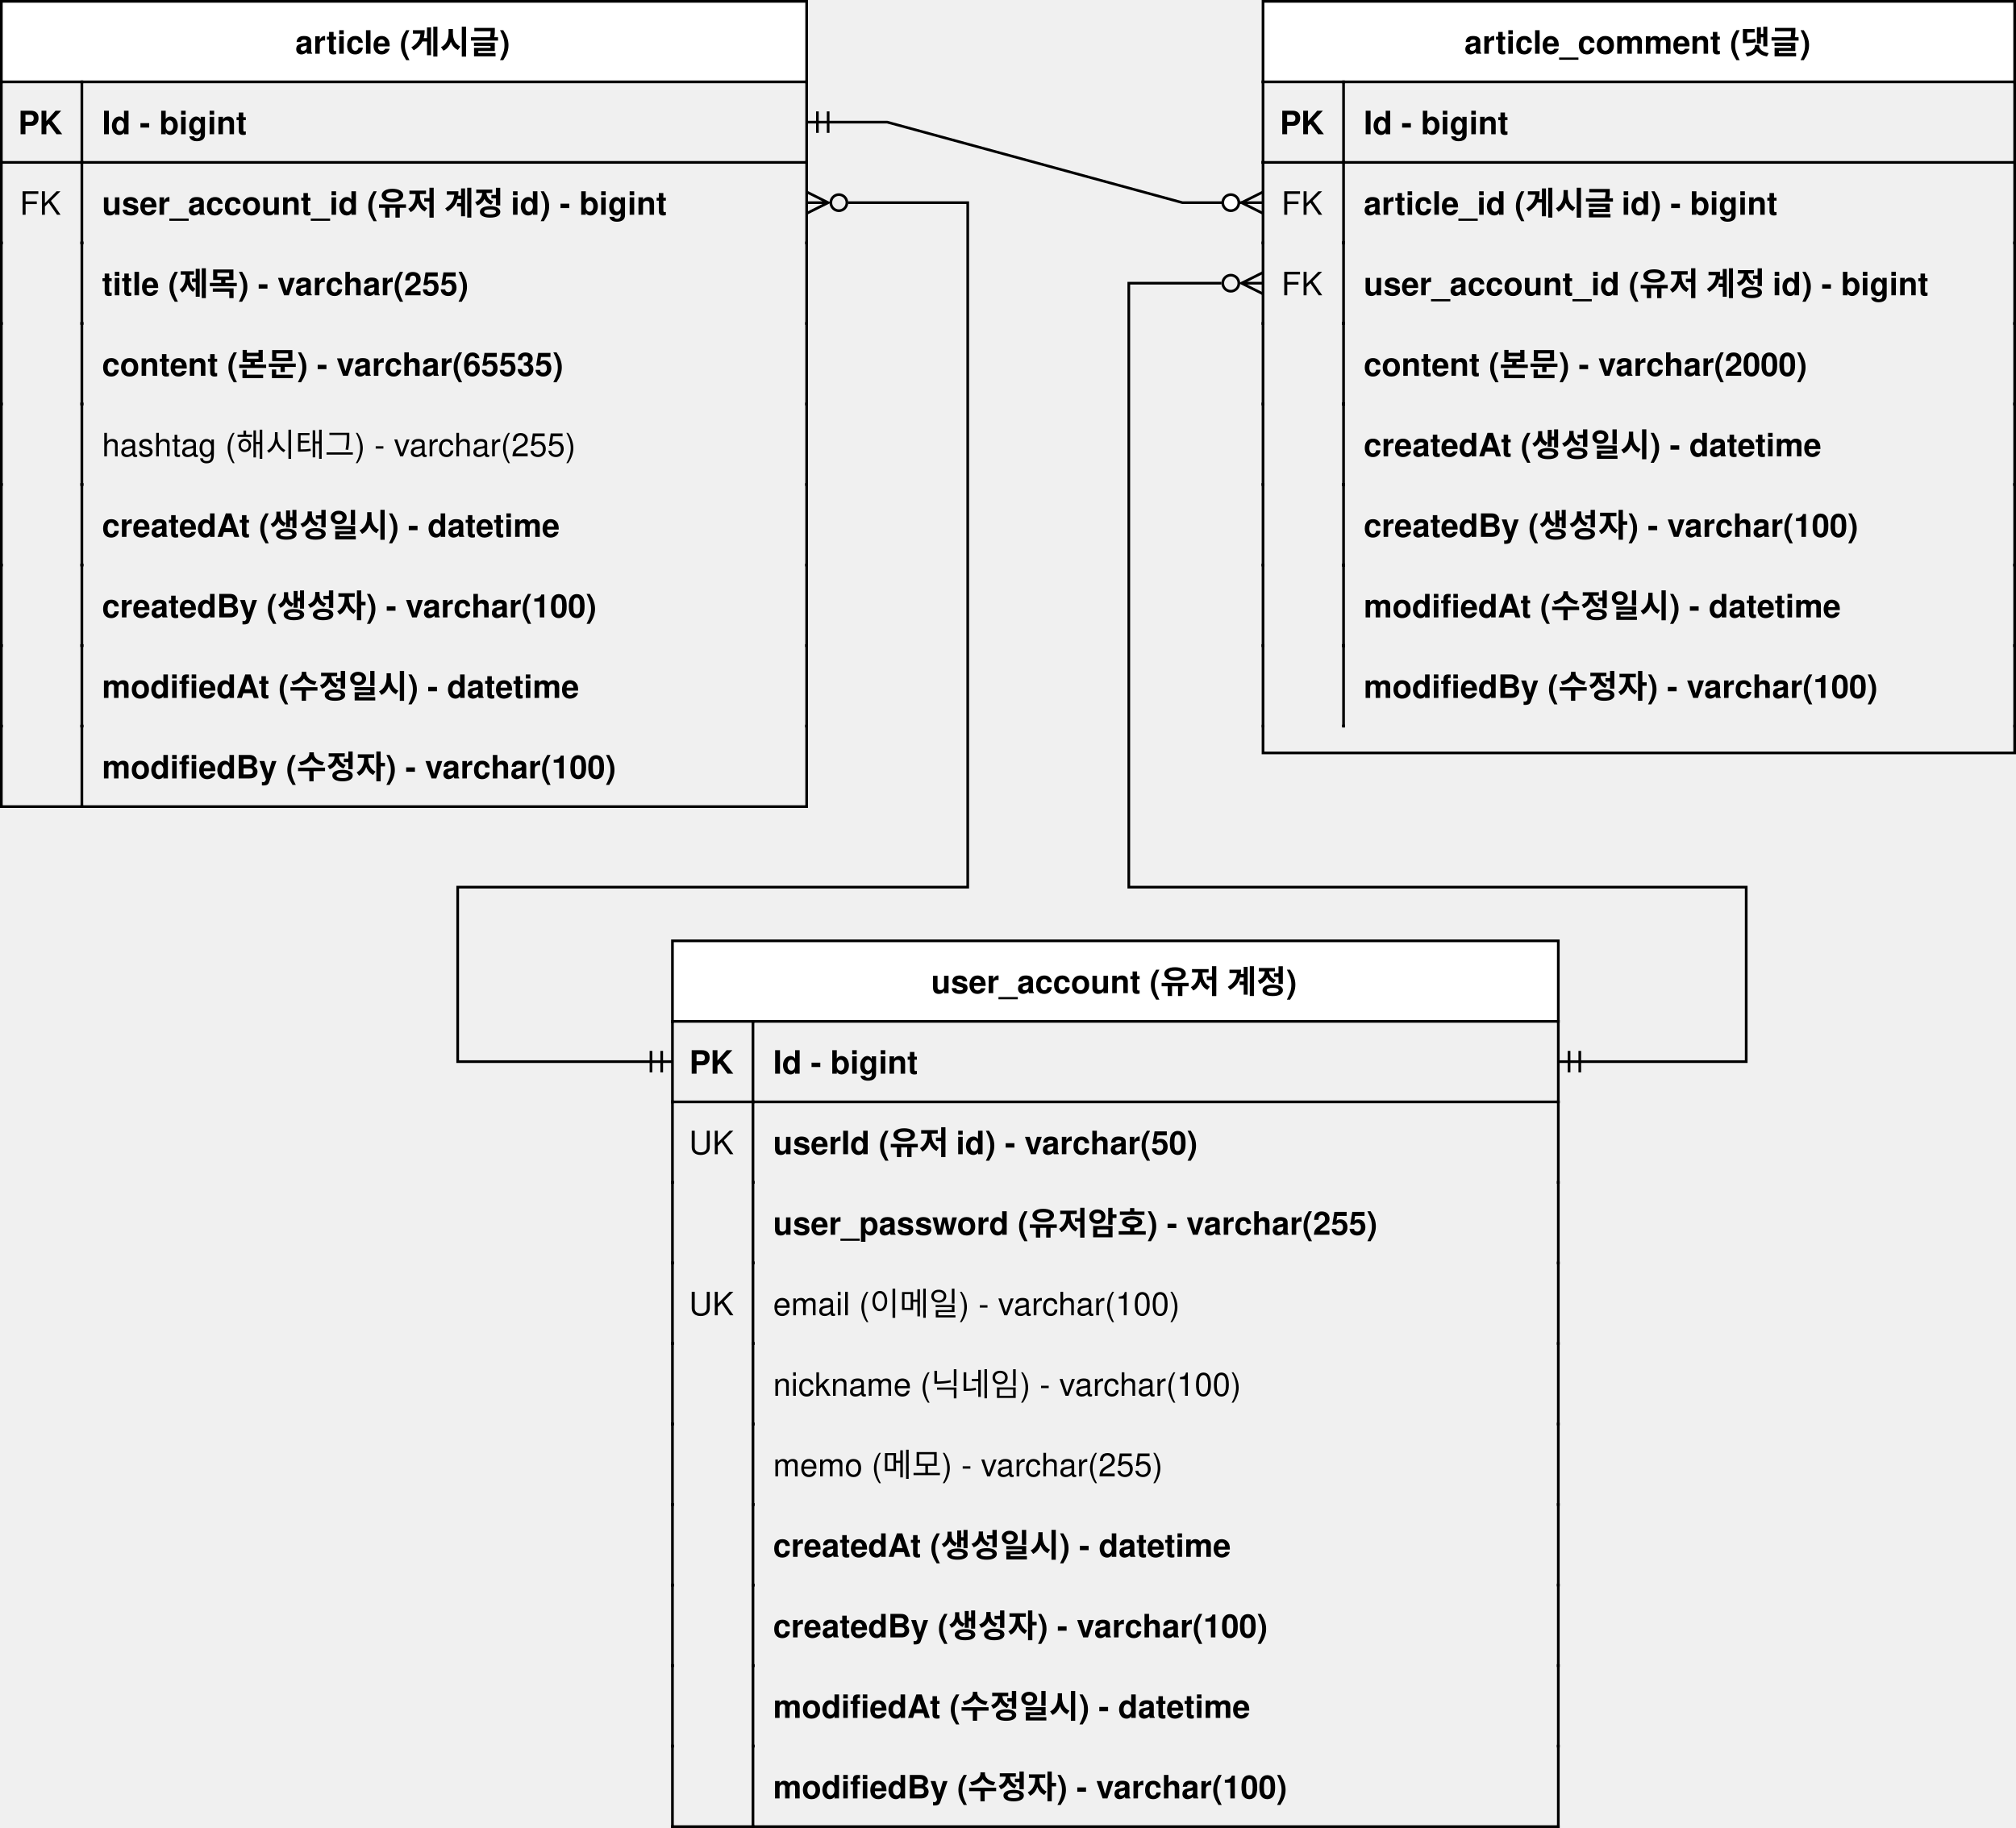
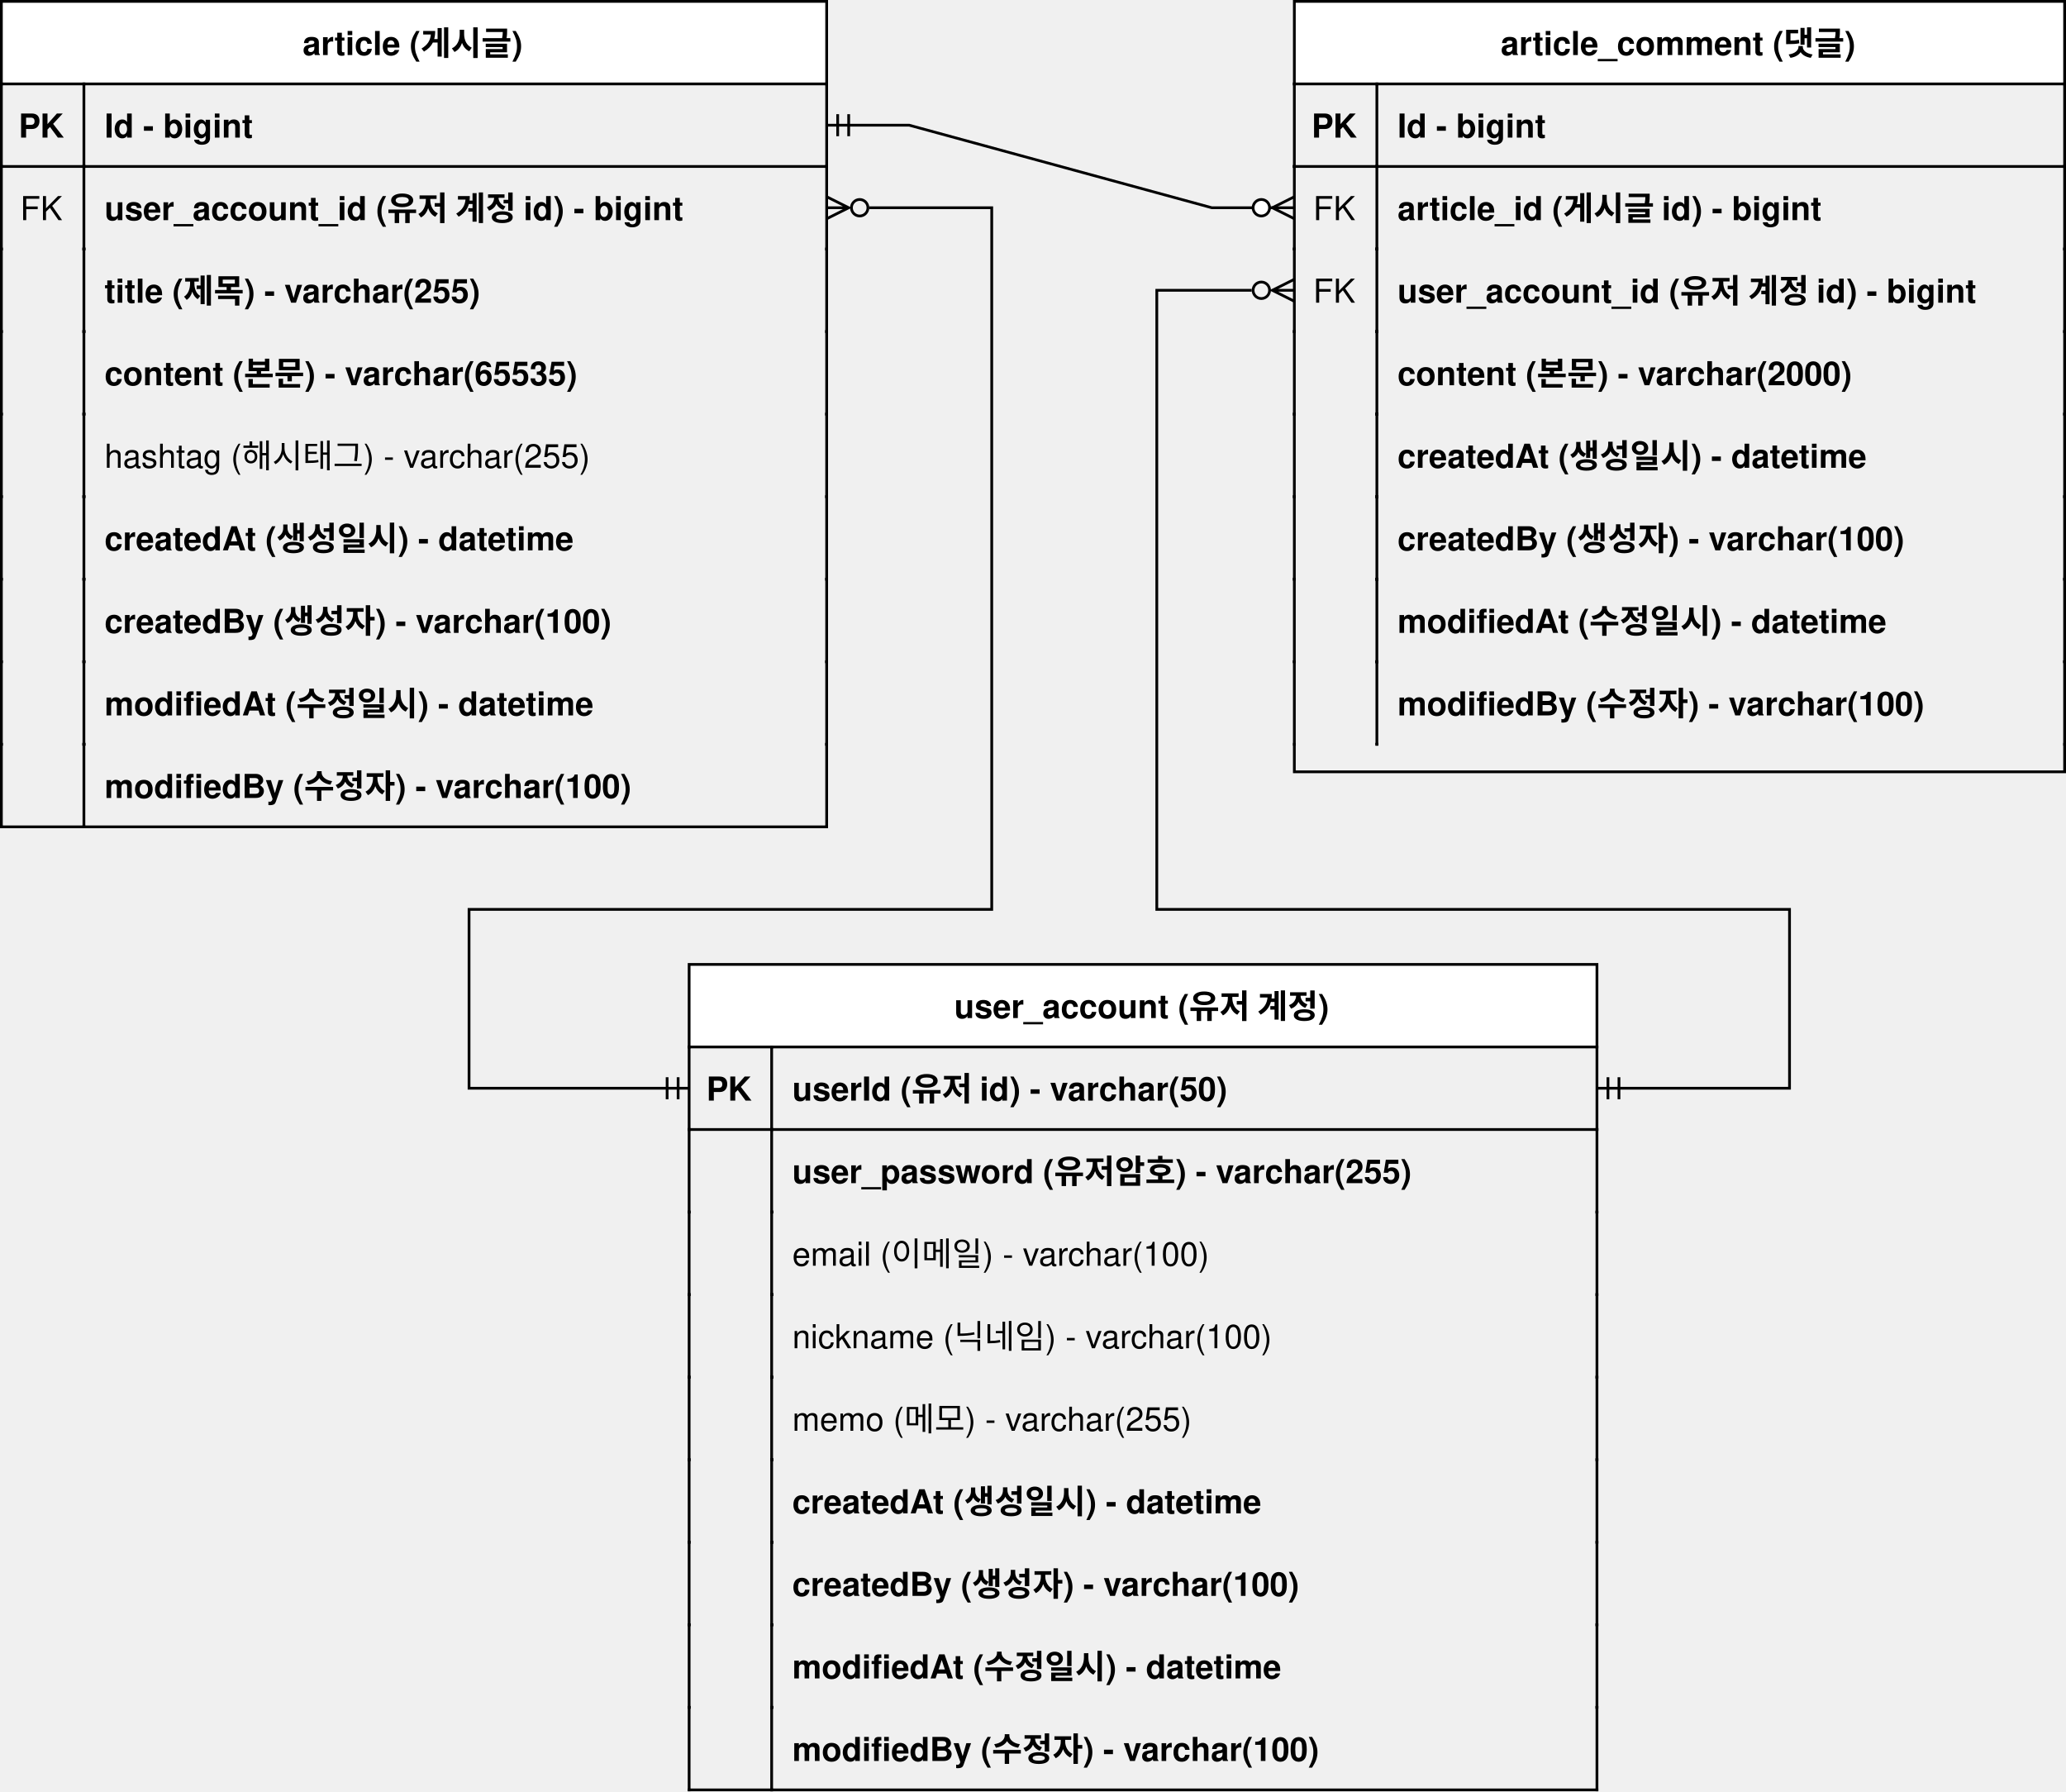
- <svg xmlns="http://www.w3.org/2000/svg" version="1.1" width="751px" height="681px" viewBox="-0.5 -0.5 751 681" content="&lt;mxfile host=&quot;app.diagrams.net&quot; modified=&quot;2022-09-15T05:56:55.752Z&quot; agent=&quot;5.0 (Windows NT 10.0; Win64; x64) AppleWebKit/537.36 (KHTML, like Gecko) Chrome/105.0.0.0 Safari/537.36&quot; etag=&quot;p_-Ltb9klMgSh9VEFR34&quot; version=&quot;20.3.0&quot; type=&quot;github&quot;&gt;&lt;diagram id=&quot;R2lEEEUBdFMjLlhIrx00&quot; name=&quot;Page-1&quot;&gt;7Z3vk5o4GMf/GmZ6L9qRXy6+FHXbu2vvOtveXO/VTipZpQXiQOxq//pLICCaSGFF1JCZbQdiCJDnGz759SSaOQk3b2OwWn5AHgw0Y+BtNHOqGYYzGpD/acA2C7hznCxgEfteFqTvAj75PyELZNct1r4Hk72IGKEA+6v9wDmKIjjHe2EgjtHzfrQnFOzfdQUWkAv4NAcBH/qv7+Eley17sAt/B/3FMr+zPmC/hCCPzAKSJfDQ814Q3OB7FGH2iB9hHIIIRpj88gHE32Gs2bMlxvRNx5pxT/6eaOw3C4QWAQQrP3kzRyEJnickyv0TCP2AZnMpIZclRG5nzjRzEiOEs6NwM4EBNVVuhuyZ7o/8WuRDTNOtcYHrjuzXyffH9X9J/Ncfs8n9aGi8NrJUfoBgzfIXxNifk8w2Bq+02VhzDc2ZaLOJ5rjaaJKGOJoz+I1lId7mdiG5uaKHGHylQW6CSUpMPuaABBBBYOBH5N3NqZ6eBwFYJX4aPQtZ+oH3HmzRGucJ5Wfuk7+B3kOmHhqXCOk9SYye0sSpHT6xh6E/g8BfROR4TjKH3tGNYUKe5T1IMIvBZx/L0R8wxnBTCmLZ+RaiEOJ4S6KwXy2mGlaS9CE7f97p0szVtyxpsggETGiLIumd/cgBM2EDc5qcOavt9ED17y5R7P+k1glYbpZtl54/+2FABPwOAu8gyEXphyS1gR8EExQgauAIRZCzMY3kxWj1GcQLiFnACvmswNku+SM5Mxm8sTWbPOuEnOu7c/JHo8d4gqIEx0RLNA1ITPoMqVldjFYs0QA+5enHLN/p8VeEMSmfxwRQWUJ+rYptbt26KjiTCCxOBB//PCqDFS3vIHggn2oQLYLMaOmXG+yMJrCsMK+L/D3M+MPiiUh2PgXpx3fpex6M6tvDrG2PPQM0y3+W2C5XGqcGAvLdiQAmBWQdeQln1OI5X25nm7Pz7x45f03+ffUXtHRc1uj5NziL6yYrMPejxfvsyuGBKuyuVLE5WkqNu1ZVUiu5DmQyVEyoxYTBGZlQv2ZwJibccSK4vzQToOfn6Z2IhGFtc8iOBIcz8zqB8SOYz8kt8aPvZdX6Ca3Kjwf0gPzvkOccpDV7U3MsFjiy03v9dlNAEWlov+rRtqBkpsl6+W2t//Nt+bcz/fbz+SFYf3ncvLb4L4nCSdc4GXWIE7EK+A/NLdKkWuG9wok4K0acmbGP886hjBMTbeZq47E2HuWs+AHi+RLErwzbPt5NdLvEOFU0MiND+HnjRaSI0TUxdOPSLZB8/ODGkVGp8F4RQ2xlnbMy7ffPxlBeUVSQRobrpMyYkINDZgxt25SSGifqpnfQ0PmRKUWNzqlhX5waDUa0bo0aen17SI8NfsxqCZIlBosMG1PaH+VapXHoqeaY+YD0nQAkt9r4aF87/UOHGvG4AnQ4F0dHg57Km0OHGvIosoLvipzHkNzSG+O8n4qiYpoeWBopS3T8Y6q5u2lNOTw8chn2Q3iL4HhJ+6OBjHpHkfxroShyQYoUs04vRhFD4gaIUd8eslPE4BsgjCLutoIiM200OGx56IOK2bGSAaSBgvoHEH5+ngJI5wCxLg6QBq3RmwOIXdse0gOEb22GyPOf/L12iKONnN0EK9UOaa6j3mFEV8PnV4CRu4tjROLhc73+OKj0GOHHz3OMlBoiPEb63hBpIKHeEcTge0iZk+fjHIVhaW6GQ5RkKh/PskzsvAeqwsnTcASGLgLbR4GqEdSrETTx8nRqC+O4m6dQB2erEZh8jUAmP09DVQoKS/OVgv56ejbQRQXp7XZJXye5LoRicEJRZDi1rdiYDHVrCOcjAz9mJZG3ZyFyBQaTH7XKa/a5q+fRFVy0/rp3NlCQzAgROjLZfK1SIaRzhAgcPM+GELEM+CrnbSKkWuS9Qog4K/gqo1oy4AUOoA0kJTNTxLxVMyGugCkiF9CO2yUST4Uw1VSIIiv4qRCNfECNQY8GrhropnfcsPhKqOJG99wQOIF2yw2rQbfmrXHDqj8iKTs3LL7bUnnytC+j/mGE7yVVGOkeIwKH0I4x0qAZenMYsWrbQ3qM8K1M5crTqoL6RxC16OUVEETkDNoxQeRY9rJa44oggmUvlS9PbY60shKmnBxRg+tXwRGBT2i3HBGMrkvDkX6OrYuzgu+3VM487UqofwipsR4J9BYwz3OS0z7ePsAAYB9Fs90vmWUyhugGpQwOA1b8YeSN6VZ95HT28BPG6DP6AKJtTp7dbyGIvL9TKcX0jWFOH7jx8Zc8MXL8Hw1/Y7Oz6aYUbZrjiTxpvP1SPildRU93l6Vn+XW8qJjOErSO57AiL1lW4hx3R+OxLKb5WveDpou8Q4vAOLXHD7j3vBWi/IjSqTTFxnM5rRjRLPtAiNmrs6t2IuQSsg8SMg8TyvKGS6it2Uc8B8uTj7T6M4+Urxr9Ro32rWmLVk8SsvFs8wh5AqoKb31Xtcoyc9KGhE3rWyeJgEfWjTqqVUq8V/Vd8SYYnJ174aZ2oiqOV2EbrzDxK5Vch0zUbNBTOkHaYYJoQ8JOmcAP0v1zaSa06F+gkMBygh84oxX8FAviqv3OfyDv+bCl7Pg4UTe9g0aDkTcFjTNBQ7TtYKfQaLDwya0ho/4ohuzIEGwUlnYKrUCSPKP4GDpoiK2NrHSzEEeiHUFeApL6auodSAQ7lCmSdE0S4XaEnaJEsL+YRA0Qvb5FpMcJ3/sIQ+AHBUam6cZSrjYepfRg83hkGX9tXzD9I4byH7gCYoi2IuyWGHK4D1RLXPFCsHtc5M+/RyBk2567dH6nM0oPLG1ssSk7jiULMsoNjkH7AuofP5T3wBXwQ7QfYbf8kMN5oFriih+C/RpCGKKcHayVQQ7G2ljKPqrayGjDUUBSZDTZ7UEh40zIEG4+2CkyBLtBSIOMQuIKGblV1cIXzUc6GsiodxRR6+5dA0VEOxB2O/1WjmX3qiWuKCJadk+te9GmgvoHEDXr6goAItp7sFuASDzvylQTrwr3Db7TQS17URsjasrVcWGpKVeXx0ghhothRJJlXKslrjAiWMZVrXrRroR6RxCjxhB6edUL8jVeogWKQPCSFS92q1ocLHextxRGl2tc7K+u8W0drvI3ZZomz3/vB3ugLJ3zCqy7RAbrOiovkVHl7no1K2SYhytk6Aeirb1ChnWQkHWQ0JEVMohowLYUjdUnjj6wNdi/j8H6JY4912F8iznnHItv6KfFt+295yEH2Ru2WsybLm7TZTEfvKSY69dXzCt3L7q5cs4Vm9ELy3mx8k3uIH34wWirnA8PHnj4i3I+bFZuh6PT4p9YzslpjBAuR4/BavkBeZDG+B8=&lt;/diagram&gt;&lt;/mxfile&gt;" resource="https://app.diagrams.net/#HHyeon-moGu%2Fboard%2Fmain%2Fdocument%2Fproject-board-erd.svg">
+ <svg xmlns="http://www.w3.org/2000/svg" version="1.1" width="751px" height="651px" viewBox="-0.5 -0.5 751 651" content="&lt;mxfile host=&quot;app.diagrams.net&quot; modified=&quot;2022-09-16T01:53:03.678Z&quot; agent=&quot;5.0 (Windows NT 10.0; Win64; x64) AppleWebKit/537.36 (KHTML, like Gecko) Chrome/105.0.0.0 Safari/537.36&quot; etag=&quot;z1q5KAYx45Gw7lOuB1HN&quot; version=&quot;20.3.0&quot; type=&quot;device&quot;&gt;&lt;diagram id=&quot;R2lEEEUBdFMjLlhIrx00&quot; name=&quot;Page-1&quot;&gt;7Z1dj5u4Gsc/DVL3olV4y5DLkGR2z9l2t5r26HSvRm7wJLSAI3A6ST/92mATgh0KE4YkYGlageMY4udv//z22Jo5C3e/x2Cz/oA8GGjGyNtp5lwzjLvJHfmfBuxZgONkAavY97Ig/RDwyf8JWeCIhW59DyZHETFCAfY3x4FLFEVwiY/CQByj5+NoTyg4fuoGrKAQ8GkJAjH0/76H11moY48O4X9Af7XmT9ZH7JMQ8MgsIFkDDz0fBcEdvkcRZq/4EcYhiGCEyScfQPwdxpq9WGNMf+lUM+7J3xON/W6F0CqAYOMn75YoJMHLhES5fwKhH9BsLiTksoTI48yFZs5ihHB2Fe5mMKCm4mbI3un+xKd5PsQ03RpfcN2J/Tb5/rj9J4n/+u9idj8ZG2+NLJUfINiy/AUx9pcks43RG20x1VxDc2baYqY5rjaZpSGO5ox+Y1mI99wuJDc39BKDrzTITTBJicnHHJEAIggM/Ij8dnOup/dBADaJn0bPQtZ+4L0He7TFPCF+5z75O+g9ZOqhcYmQ3pPE6C1NnNrhE3sZ+jEI/FVErpckc+gT3Rgm5F3egwSzGGL2sRz9AWMMd4Uglp2/QxRCHO9JFPapxVTDSpI+ZvfPB12aXH3rgibzQMCEtsqTPtiPXDATNjCnKZiz2k4PVP/uGsX+T2qdgOVm0Xbp/bMfBkTAf0DglYJclFYkqQ38IJihAFEDRyiCgo1pJC9Gm88gXkHMAjbIZwXOdskfyZnZ6J2t2eRdZ+ReP9yTPxo9xjMUJTgmWqJpQGLSZ0jN6mK0YYkG8ImnH7N8p9dfEcakfJ4SQGUJ+bUq9ty6dVXwSiKwBBF8/POkDDa0vIPggVTVIFoFmdHSmhscjCaxrDSv8/wtZ3y5eCKSnU9BWvmufc+DUX17mLXtcWSAZvnPEjvkSuPUQEDqnQhgUkC2kZcIRs3f8+V2tgU7/8cj92/Jv6/+ipaOyxqd18FZXDfZgKUfrd5n3xyXVGF3pYrdyVJq3LWqklrJdSCTsWJCLSaMXpEJ9VsGr8SEO0EE95dmAvR8nt6ZSBjXNkffkeAIZt4mMH4EyyV5JH70vaxZP6NN+emIXpD/HfKeo7Rlb2qOxQIndvqs324KKDINHTc92hZUn2myXX/b6v/7tv7bmX/7+fwQbL887t5aYk2icNI1TiYd4kSuArGiuUWaVCt8UDiRZ8VEMDP2MR8cyjgx0xauNp1q0wlnxQ8QL9cgfmPY9ulhotslxrmi6TMypNWbKCJFjK6JoRuX7oHw+YMbR0alwgdFDLmVdcHKdNw/m0N5Q1FBOhmukzJjRi7KzBjbttlLapypm8FBQxdnphQ1OqeGfXFqNJjRujVq6PXt0XtsiHNWa5CsMVhl2JjT8SjXKsxDzzXH5BPSdxKQ3Grno33tDA8dasbjCtDhXBwdDUYqbw4dasojzwpxKHIZQ/JIb4r5OBVFxTy9sDRSluj8x1xzD8uaODw88jXsh/AWwfGS/kcDGQ2OIry2UBS5IEXyVacXo4jR4w6IUd8efaeIIXZAGEXcfQVFFtpkVO556KOK1bE9A0gDBQ0PIOL6PAWQzgFiXRwgDXqjNwcQu7Y9eg8QsbcZIs9/8o/6IY42cQ4LrFQ/pLmOBocRXU2fXwFG7i6OkR5Pn+v150F7jxFx/pxjpNARETEy9I5IAwkNjiCGOELKnDwflygMC2szHKIkU/l4FmVi8xGoCidPw5EYOg9sHwWqRVCvRdDEy9OpLYzTbp5SHbxai8AUWwR98vM0VKMgt7TYKBiup2cDXVSQ3m6X9HWS60IohiAURYZz+4qNyVC3hfB6ZBDnrHrk7ZmLXIHBFGeteMueu3qe3MFFG657ZwMF9RkhUkcmW2xVKoR0jhCJg+erIUQuA7HJeZsIqRb5oBAizwqxyai2DHiBA2gDSfWZKXLeqpUQV8AUmQtox/2SHi+FMNVSiDwrxKUQjXxAjdGAJq4a6GZw3LDERqjiRvfckDiBdssNq8Gw5q1xw6o/I9l3bljisKXy5GlfRsPDiDhKqjDSPUYkDqEdY6RBN/TmMGLVtkfvMSL2MpUrT6sKGh5B1KaXV0AQmTNoxwTpx7aX1RpXBJFse6l8eWpzpJWdMPvJETW5fhUckfiEdssRyex6bzgyzLl1eVaI45bKmaddCQ0PITX2I4HeCvI8Jznt4/0DDAD2UbQ4fJJZJmOIblDK4DBgxR9G3pQe1UduFw8/YYw+ow8g2nPyHD4LQeT9nUoppr8YcvrAnY+/8MTI9T80/J3N7ua7QrQ5xxN503j/pXhT+Ba9PXwtvePfE0XFdJagbbyEFXnJshJz3J2Mx7KY5mvdCk2XeYfmgXFqjx/w6H0rRPkRpUtp8oPnOK0Y0Sy7JMTsp7NvHUQoJGSXEjLLCWV5IyTU1uojkYPFxUda/ZVHyleN1lGTY2vast2T5Gx8rXWEIgFVg7e+q1plmTnrQMKm7a2zRCAi60Yd1SolPqj2rvwQDGltnrqqyevxw2JR3sy1r7+V+zJftjOlc7qd23gbil9J6Tq01GCkddDgkLeA2wGH7NTCTsHRwNH9iodJKvWtqCE5GCbtBGxAkjyj+BQ9aIitTax0c3inRzvAv8T7oL6aBgcSyYk0iiRdk0R2YGGnJGlynMytoUSvb47es0TsasIQ+EHOkHl6ioirTScpOtikbV8G29sXzPBwoRaLXh4X0tMKu+VFP9aKVktc8UJyVFDkL79HIGRn3Lp0MY8zSS8sbWqx+VnH6gsyir2NUfsCGh4/1FLRK+CH7NzCbvnRj5Wi1RJX/JBszh3CEHF2sF5Gdj56LweoaiOjjVWhPUVGk629FTJeCxmy8wo7RYZk6+/eICOXuEIGt6rycm4+zdFARoOjiNpk6QooIj2vsNu1Vv3YY6la4ooisj2WlJNzmwoaHkDUkqsrAIjsvMJuAdLjRVemWnWVr9UVBx2Uj3NtjKj1VqeFpdZbXQFGZOcVdoqRnuzZVy1xhRHJnn3KxbldCQ2OIJKjlAVZFF2cSW28RisUgeAl7s0HF+aSb/OR33OXDs3HrtTftuGG/1KmafL+935wBMrCvajAuv7QbOio6A9d5bZ0Ne7QZtkdWi+JtrY7tFVKyColdMIdmogG7AvRWHvi5Atbo+PnGGxc4tR7leNbbD31qfiGfl582z56H3KR/cJWi3nTnQy6LOajlxRz/fqKeeVRFTdXzoViM3lhOc+3OeCObuUKo61yPi698PgX5XzcrNyOJ+fFP7Ock9sYIVyMHoPN+gPyII3xLw==&lt;/diagram&gt;&lt;/mxfile&gt;">
  <defs>
    <clipPath id="mx-clip-0-30-30-30-0">
      <rect x="0" y="30" width="30" height="30" />
    </clipPath>
    <clipPath id="mx-clip-36-30-264-30-0">
      <rect x="36" y="30" width="264" height="30" />
    </clipPath>
    <clipPath id="mx-clip-0-60-30-30-0">
      <rect x="0" y="60" width="30" height="30" />
    </clipPath>
    <clipPath id="mx-clip-36-60-264-30-0">
      <rect x="36" y="60" width="264" height="30" />
    </clipPath>
    <clipPath id="mx-clip-36-90-264-30-0">
      <rect x="36" y="90" width="264" height="30" />
    </clipPath>
    <clipPath id="mx-clip-36-120-264-30-0">
      <rect x="36" y="120" width="264" height="30" />
    </clipPath>
    <clipPath id="mx-clip-36-150-264-30-0">
      <rect x="36" y="150" width="264" height="30" />
    </clipPath>
    <clipPath id="mx-clip-36-180-264-30-0">
      <rect x="36" y="180" width="264" height="30" />
    </clipPath>
    <clipPath id="mx-clip-36-210-264-30-0">
      <rect x="36" y="210" width="264" height="30" />
    </clipPath>
    <clipPath id="mx-clip-36-240-264-30-0">
      <rect x="36" y="240" width="264" height="30" />
    </clipPath>
    <clipPath id="mx-clip-36-270-264-30-0">
      <rect x="36" y="270" width="264" height="30" />
    </clipPath>
    <clipPath id="mx-clip-470-30-30-30-0">
      <rect x="470" y="30" width="30" height="30" />
    </clipPath>
    <clipPath id="mx-clip-506-30-244-30-0">
      <rect x="506" y="30" width="244" height="30" />
    </clipPath>
    <clipPath id="mx-clip-470-60-30-30-0">
      <rect x="470" y="60" width="30" height="30" />
    </clipPath>
    <clipPath id="mx-clip-506-60-244-30-0">
      <rect x="506" y="60" width="244" height="30" />
    </clipPath>
    <clipPath id="mx-clip-470-90-30-30-0">
      <rect x="470" y="90" width="30" height="30" />
    </clipPath>
    <clipPath id="mx-clip-506-90-244-30-0">
      <rect x="506" y="90" width="244" height="30" />
    </clipPath>
    <clipPath id="mx-clip-506-120-244-30-0">
      <rect x="506" y="120" width="244" height="30" />
    </clipPath>
    <clipPath id="mx-clip-506-150-244-30-0">
      <rect x="506" y="150" width="244" height="30" />
    </clipPath>
    <clipPath id="mx-clip-506-180-244-30-0">
      <rect x="506" y="180" width="244" height="30" />
    </clipPath>
    <clipPath id="mx-clip-506-210-244-30-0">
      <rect x="506" y="210" width="244" height="30" />
    </clipPath>
    <clipPath id="mx-clip-506-240-244-30-0">
      <rect x="506" y="240" width="244" height="30" />
    </clipPath>
    <clipPath id="mx-clip-250-380-30-30-0">
      <rect x="250" y="380" width="30" height="30" />
    </clipPath>
    <clipPath id="mx-clip-286-380-294-30-0">
      <rect x="286" y="380" width="294" height="30" />
    </clipPath>
-     <clipPath id="mx-clip-250-410-30-30-0">
-       <rect x="250" y="410" width="30" height="30" />
-     </clipPath>
    <clipPath id="mx-clip-286-410-294-30-0">
      <rect x="286" y="410" width="294" height="30" />
    </clipPath>
    <clipPath id="mx-clip-286-440-294-30-0">
      <rect x="286" y="440" width="294" height="30" />
    </clipPath>
-     <clipPath id="mx-clip-250-470-30-30-0">
-       <rect x="250" y="470" width="30" height="30" />
-     </clipPath>
    <clipPath id="mx-clip-286-470-294-30-0">
      <rect x="286" y="470" width="294" height="30" />
    </clipPath>
    <clipPath id="mx-clip-286-500-294-30-0">
      <rect x="286" y="500" width="294" height="30" />
    </clipPath>
    <clipPath id="mx-clip-286-530-294-30-0">
      <rect x="286" y="530" width="294" height="30" />
    </clipPath>
    <clipPath id="mx-clip-286-560-294-30-0">
      <rect x="286" y="560" width="294" height="30" />
    </clipPath>
    <clipPath id="mx-clip-286-590-294-30-0">
      <rect x="286" y="590" width="294" height="30" />
    </clipPath>
    <clipPath id="mx-clip-286-620-294-30-0">
      <rect x="286" y="620" width="294" height="30" />
-     </clipPath>
-     <clipPath id="mx-clip-286-650-294-30-0">
-       <rect x="286" y="650" width="294" height="30" />
    </clipPath>
  </defs>
  <g>
    <path d="M 0 30 L 0 0 L 300 0 L 300 30" fill="rgb(255, 255, 255)" stroke="rgb(0, 0, 0)" stroke-miterlimit="10" pointer-events="all" />
    <path d="M 0 30 L 0 300 L 300 300 L 300 30" fill="none" stroke="rgb(0, 0, 0)" stroke-miterlimit="10" pointer-events="none" />
    <path d="M 0 30 L 300 30" fill="none" stroke="rgb(0, 0, 0)" stroke-miterlimit="10" pointer-events="none" />
    <path d="M 30 30 L 30 60 L 30 90 L 30 120 L 30 150 L 30 180 L 30 210 L 30 240 L 30 270 L 30 300" fill="none" stroke="rgb(0, 0, 0)" stroke-miterlimit="10" pointer-events="none" />
    <g fill="rgb(0, 0, 0)" font-family="Helvetica" font-weight="bold" pointer-events="none" text-anchor="middle" font-size="12px">
      <text x="149.5" y="19.5">article (게시글)</text>
    </g>
    <path d="M 0 30 M 300 30 M 300 60 L 0 60" fill="none" stroke="rgb(0, 0, 0)" stroke-linecap="square" stroke-miterlimit="10" pointer-events="none" />
    <path d="M 0 30 M 30 30 M 30 60 M 0 60" fill="none" stroke="rgb(0, 0, 0)" stroke-linecap="square" stroke-miterlimit="10" pointer-events="none" />
    <g fill="rgb(0, 0, 0)" font-family="Helvetica" font-weight="bold" pointer-events="none" clip-path="url(#mx-clip-0-30-30-30-0)" text-anchor="middle" font-size="12px">
      <text x="14.5" y="49.5">PK</text>
    </g>
    <path d="M 30 30 M 300 30 M 300 60 M 30 60" fill="none" stroke="rgb(0, 0, 0)" stroke-linecap="square" stroke-miterlimit="10" pointer-events="none" />
    <g fill="rgb(0, 0, 0)" font-family="Helvetica" font-weight="bold" text-decoration="underline" pointer-events="none" clip-path="url(#mx-clip-36-30-264-30-0)" font-size="12px">
      <text x="37.5" y="49.5">Id - bigint</text>
    </g>
    <path d="M 0 60 M 30 60 M 30 90 M 0 90" fill="none" stroke="rgb(0, 0, 0)" stroke-linecap="square" stroke-miterlimit="10" pointer-events="none" />
    <g fill="rgb(0, 0, 0)" font-family="Helvetica" pointer-events="none" clip-path="url(#mx-clip-0-60-30-30-0)" text-anchor="middle" font-size="12px">
      <text x="14.5" y="79.5">FK</text>
    </g>
    <path d="M 30 60 M 300 60 M 300 90 M 30 90" fill="none" stroke="rgb(0, 0, 0)" stroke-linecap="square" stroke-miterlimit="10" pointer-events="none" />
    <g fill="rgb(0, 0, 0)" font-family="Helvetica" font-weight="bold" pointer-events="none" clip-path="url(#mx-clip-36-60-264-30-0)" font-size="12px">
      <text x="37.5" y="79.5">user_account_id (유저 계정 id) - bigint</text>
    </g>
    <path d="M 0 90 M 30 90 M 30 120 M 0 120" fill="none" stroke="rgb(0, 0, 0)" stroke-linecap="square" stroke-miterlimit="10" pointer-events="none" />
    <path d="M 30 90 M 300 90 M 300 120 M 30 120" fill="none" stroke="rgb(0, 0, 0)" stroke-linecap="square" stroke-miterlimit="10" pointer-events="none" />
    <g fill="rgb(0, 0, 0)" font-family="Helvetica" font-weight="bold" pointer-events="none" clip-path="url(#mx-clip-36-90-264-30-0)" font-size="12px">
      <text x="37.5" y="109.5">title (제목) - varchar(255)</text>
    </g>
    <path d="M 0 120 M 30 120 M 30 150 M 0 150" fill="none" stroke="rgb(0, 0, 0)" stroke-linecap="square" stroke-miterlimit="10" pointer-events="none" />
    <path d="M 30 120 M 300 120 M 300 150 M 30 150" fill="none" stroke="rgb(0, 0, 0)" stroke-linecap="square" stroke-miterlimit="10" pointer-events="none" />
    <g fill="rgb(0, 0, 0)" font-family="Helvetica" font-weight="bold" pointer-events="none" clip-path="url(#mx-clip-36-120-264-30-0)" font-size="12px">
      <text x="37.5" y="139.5">content (본문) - varchar(65535)</text>
    </g>
    <path d="M 0 150 M 30 150 M 30 180 M 0 180" fill="none" stroke="rgb(0, 0, 0)" stroke-linecap="square" stroke-miterlimit="10" pointer-events="none" />
    <path d="M 30 150 M 300 150 M 300 180 M 30 180" fill="none" stroke="rgb(0, 0, 0)" stroke-linecap="square" stroke-miterlimit="10" pointer-events="none" />
    <g fill="rgb(0, 0, 0)" font-family="Helvetica" pointer-events="none" clip-path="url(#mx-clip-36-150-264-30-0)" font-size="12px">
      <text x="37.5" y="169.5">hashtag (해시태그) - varchar(255)</text>
    </g>
    <path d="M 0 180 M 30 180 M 30 210 M 0 210" fill="none" stroke="rgb(0, 0, 0)" stroke-linecap="square" stroke-miterlimit="10" pointer-events="none" />
    <path d="M 30 180 M 300 180 M 300 210 M 30 210" fill="none" stroke="rgb(0, 0, 0)" stroke-linecap="square" stroke-miterlimit="10" pointer-events="none" />
    <g fill="rgb(0, 0, 0)" font-family="Helvetica" font-weight="bold" pointer-events="none" clip-path="url(#mx-clip-36-180-264-30-0)" font-size="12px">
      <text x="37.5" y="199.5">createdAt (생성일시) - datetime</text>
    </g>
    <path d="M 0 210 M 30 210 M 30 240 M 0 240" fill="none" stroke="rgb(0, 0, 0)" stroke-linecap="square" stroke-miterlimit="10" pointer-events="none" />
    <path d="M 30 210 M 300 210 M 300 240 M 30 240" fill="none" stroke="rgb(0, 0, 0)" stroke-linecap="square" stroke-miterlimit="10" pointer-events="none" />
    <g fill="rgb(0, 0, 0)" font-family="Helvetica" font-weight="bold" pointer-events="none" clip-path="url(#mx-clip-36-210-264-30-0)" font-size="12px">
      <text x="37.5" y="229.5">createdBy (생성자) - varchar(100)</text>
    </g>
    <path d="M 0 240 M 30 240 M 30 270 M 0 270" fill="none" stroke="rgb(0, 0, 0)" stroke-linecap="square" stroke-miterlimit="10" pointer-events="none" />
    <path d="M 30 240 M 300 240 M 300 270 M 30 270" fill="none" stroke="rgb(0, 0, 0)" stroke-linecap="square" stroke-miterlimit="10" pointer-events="none" />
    <g fill="rgb(0, 0, 0)" font-family="Helvetica" font-weight="bold" pointer-events="none" clip-path="url(#mx-clip-36-240-264-30-0)" font-size="12px">
      <text x="37.5" y="259.5">modifiedAt (수정일시) - datetime</text>
    </g>
    <path d="M 0 270 M 30 270 M 30 300 M 0 300" fill="none" stroke="rgb(0, 0, 0)" stroke-linecap="square" stroke-miterlimit="10" pointer-events="none" />
    <path d="M 30 270 M 300 270 M 300 300 M 30 300" fill="none" stroke="rgb(0, 0, 0)" stroke-linecap="square" stroke-miterlimit="10" pointer-events="none" />
    <g fill="rgb(0, 0, 0)" font-family="Helvetica" font-weight="bold" pointer-events="none" clip-path="url(#mx-clip-36-270-264-30-0)" font-size="12px">
      <text x="37.5" y="289.5">modifiedBy (수정자) - varchar(100)</text>
    </g>
    <path d="M 470 30 L 470 0 L 750 0 L 750 30" fill="rgb(255, 255, 255)" stroke="rgb(0, 0, 0)" stroke-miterlimit="10" pointer-events="none" />
    <path d="M 470 30 L 470 280 L 750 280 L 750 30" fill="none" stroke="rgb(0, 0, 0)" stroke-miterlimit="10" pointer-events="none" />
    <path d="M 470 30 L 750 30" fill="none" stroke="rgb(0, 0, 0)" stroke-miterlimit="10" pointer-events="none" />
    <path d="M 500 30 L 500 60 L 500 90 L 500 120 L 500 150 L 500 180 L 500 210 L 500 240 L 500 270" fill="none" stroke="rgb(0, 0, 0)" stroke-miterlimit="10" pointer-events="none" />
    <g fill="rgb(0, 0, 0)" font-family="Helvetica" font-weight="bold" pointer-events="none" text-anchor="middle" font-size="12px">
      <text x="609.5" y="19.5">article_comment (댓글)</text>
    </g>
    <path d="M 470 30 M 750 30 M 750 60 L 470 60" fill="none" stroke="rgb(0, 0, 0)" stroke-linecap="square" stroke-miterlimit="10" pointer-events="none" />
    <path d="M 470 30 M 500 30 M 500 60 M 470 60" fill="none" stroke="rgb(0, 0, 0)" stroke-linecap="square" stroke-miterlimit="10" pointer-events="none" />
    <g fill="rgb(0, 0, 0)" font-family="Helvetica" font-weight="bold" pointer-events="none" clip-path="url(#mx-clip-470-30-30-30-0)" text-anchor="middle" font-size="12px">
      <text x="484.5" y="49.5">PK</text>
    </g>
    <path d="M 500 30 M 750 30 M 750 60 M 500 60" fill="none" stroke="rgb(0, 0, 0)" stroke-linecap="square" stroke-miterlimit="10" pointer-events="none" />
    <g fill="rgb(0, 0, 0)" font-family="Helvetica" font-weight="bold" text-decoration="underline" pointer-events="none" clip-path="url(#mx-clip-506-30-244-30-0)" font-size="12px">
      <text x="507.5" y="49.5">Id - bigint</text>
    </g>
    <path d="M 470 60 M 500 60 M 500 90 M 470 90" fill="none" stroke="rgb(0, 0, 0)" stroke-linecap="square" stroke-miterlimit="10" pointer-events="none" />
    <g fill="rgb(0, 0, 0)" font-family="Helvetica" pointer-events="none" clip-path="url(#mx-clip-470-60-30-30-0)" text-anchor="middle" font-size="12px">
      <text x="484.5" y="79.5">FK</text>
    </g>
    <path d="M 500 60 M 750 60 M 750 90 M 500 90" fill="none" stroke="rgb(0, 0, 0)" stroke-linecap="square" stroke-miterlimit="10" pointer-events="none" />
    <g fill="rgb(0, 0, 0)" font-family="Helvetica" font-weight="bold" pointer-events="none" clip-path="url(#mx-clip-506-60-244-30-0)" font-size="12px">
      <text x="507.5" y="79.5">article_id (게시글 id) - bigint</text>
    </g>
    <path d="M 470 90 M 500 90 M 500 120 M 470 120" fill="none" stroke="rgb(0, 0, 0)" stroke-linecap="square" stroke-miterlimit="10" pointer-events="none" />
    <g fill="rgb(0, 0, 0)" font-family="Helvetica" pointer-events="none" clip-path="url(#mx-clip-470-90-30-30-0)" text-anchor="middle" font-size="12px">
      <text x="484.5" y="109.5">FK</text>
    </g>
    <path d="M 500 90 M 750 90 M 750 120 M 500 120" fill="none" stroke="rgb(0, 0, 0)" stroke-linecap="square" stroke-miterlimit="10" pointer-events="none" />
    <g fill="rgb(0, 0, 0)" font-family="Helvetica" font-weight="bold" pointer-events="none" clip-path="url(#mx-clip-506-90-244-30-0)" font-size="12px">
      <text x="507.5" y="109.5">user_account_id (유저 계정 id) - bigint</text>
    </g>
    <path d="M 470 120 M 500 120 M 500 150 M 470 150" fill="none" stroke="rgb(0, 0, 0)" stroke-linecap="square" stroke-miterlimit="10" pointer-events="none" />
    <path d="M 500 120 M 750 120 M 750 150 M 500 150" fill="none" stroke="rgb(0, 0, 0)" stroke-linecap="square" stroke-miterlimit="10" pointer-events="none" />
    <g fill="rgb(0, 0, 0)" font-family="Helvetica" font-weight="bold" pointer-events="none" clip-path="url(#mx-clip-506-120-244-30-0)" font-size="12px">
      <text x="507.5" y="139.5">content (본문) - varchar(2000)</text>
    </g>
    <path d="M 470 150 M 500 150 M 500 180 M 470 180" fill="none" stroke="rgb(0, 0, 0)" stroke-linecap="square" stroke-miterlimit="10" pointer-events="none" />
    <path d="M 500 150 M 750 150 M 750 180 M 500 180" fill="none" stroke="rgb(0, 0, 0)" stroke-linecap="square" stroke-miterlimit="10" pointer-events="none" />
    <g fill="rgb(0, 0, 0)" font-family="Helvetica" font-weight="bold" pointer-events="none" clip-path="url(#mx-clip-506-150-244-30-0)" font-size="12px">
      <text x="507.5" y="169.5">createdAt (생성일시) - datetime</text>
    </g>
    <path d="M 470 180 M 500 180 M 500 210 M 470 210" fill="none" stroke="rgb(0, 0, 0)" stroke-linecap="square" stroke-miterlimit="10" pointer-events="none" />
    <path d="M 500 180 M 750 180 M 750 210 M 500 210" fill="none" stroke="rgb(0, 0, 0)" stroke-linecap="square" stroke-miterlimit="10" pointer-events="none" />
    <g fill="rgb(0, 0, 0)" font-family="Helvetica" font-weight="bold" pointer-events="none" clip-path="url(#mx-clip-506-180-244-30-0)" font-size="12px">
      <text x="507.5" y="199.5">createdBy (생성자) - varchar(100)</text>
    </g>
    <path d="M 470 210 M 500 210 M 500 240 M 470 240" fill="none" stroke="rgb(0, 0, 0)" stroke-linecap="square" stroke-miterlimit="10" pointer-events="none" />
    <path d="M 500 210 M 750 210 M 750 240 M 500 240" fill="none" stroke="rgb(0, 0, 0)" stroke-linecap="square" stroke-miterlimit="10" pointer-events="none" />
    <g fill="rgb(0, 0, 0)" font-family="Helvetica" font-weight="bold" pointer-events="none" clip-path="url(#mx-clip-506-210-244-30-0)" font-size="12px">
      <text x="507.5" y="229.5">modifiedAt (수정일시) - datetime</text>
    </g>
    <path d="M 470 240 M 500 240 M 500 270 M 470 270" fill="none" stroke="rgb(0, 0, 0)" stroke-linecap="square" stroke-miterlimit="10" pointer-events="none" />
    <path d="M 500 240 M 750 240 M 750 270 M 500 270" fill="none" stroke="rgb(0, 0, 0)" stroke-linecap="square" stroke-miterlimit="10" pointer-events="none" />
    <g fill="rgb(0, 0, 0)" font-family="Helvetica" font-weight="bold" pointer-events="none" clip-path="url(#mx-clip-506-240-244-30-0)" font-size="12px">
      <text x="507.5" y="259.5">modifiedBy (수정자) - varchar(100)</text>
    </g>
    <path d="M 300 45 L 330 45 L 440 75 L 470 75" fill="none" stroke="rgb(0, 0, 0)" stroke-miterlimit="10" pointer-events="none" />
    <path d="M 304 41 L 304 49 M 308 41 L 308 49" fill="none" stroke="rgb(0, 0, 0)" stroke-miterlimit="10" pointer-events="none" />
    <ellipse cx="458" cy="75" rx="3" ry="3" fill="#ffffff" stroke="rgb(0, 0, 0)" pointer-events="none" />
    <path d="M 470 71 L 462 75 L 470 79" fill="none" stroke="rgb(0, 0, 0)" stroke-miterlimit="10" pointer-events="none" />
    <path d="M 250 380 L 250 350 L 580 350 L 580 380" fill="rgb(255, 255, 255)" stroke="rgb(0, 0, 0)" stroke-miterlimit="10" pointer-events="none" />
-     <path d="M 250 380 L 250 680 L 580 680 L 580 380" fill="none" stroke="rgb(0, 0, 0)" stroke-miterlimit="10" pointer-events="none" />
+     <path d="M 250 380 L 250 650 L 580 650 L 580 380" fill="none" stroke="rgb(0, 0, 0)" stroke-miterlimit="10" pointer-events="none" />
    <path d="M 250 380 L 580 380" fill="none" stroke="rgb(0, 0, 0)" stroke-miterlimit="10" pointer-events="none" />
-     <path d="M 280 380 L 280 410 L 280 440 L 280 470 L 280 500 L 280 530 L 280 560 L 280 590 L 280 620 L 280 650 L 280 680" fill="none" stroke="rgb(0, 0, 0)" stroke-miterlimit="10" pointer-events="none" />
+     <path d="M 280 380 L 280 410 L 280 440 L 280 470 L 280 500 L 280 530 L 280 560 L 280 590 L 280 620 L 280 650" fill="none" stroke="rgb(0, 0, 0)" stroke-miterlimit="10" pointer-events="none" />
    <g fill="rgb(0, 0, 0)" font-family="Helvetica" font-weight="bold" pointer-events="none" text-anchor="middle" font-size="12px">
      <text x="414.5" y="369.5">user_account (유저 계정)</text>
    </g>
    <path d="M 250 380 M 580 380 M 580 410 L 250 410" fill="none" stroke="rgb(0, 0, 0)" stroke-linecap="square" stroke-miterlimit="10" pointer-events="none" />
    <path d="M 250 380 M 280 380 M 280 410 M 250 410" fill="none" stroke="rgb(0, 0, 0)" stroke-linecap="square" stroke-miterlimit="10" pointer-events="none" />
    <g fill="rgb(0, 0, 0)" font-family="Helvetica" font-weight="bold" pointer-events="none" clip-path="url(#mx-clip-250-380-30-30-0)" text-anchor="middle" font-size="12px">
      <text x="264.5" y="399.5">PK</text>
    </g>
    <path d="M 280 380 M 580 380 M 580 410 M 280 410" fill="none" stroke="rgb(0, 0, 0)" stroke-linecap="square" stroke-miterlimit="10" pointer-events="none" />
    <g fill="rgb(0, 0, 0)" font-family="Helvetica" font-weight="bold" text-decoration="underline" pointer-events="none" clip-path="url(#mx-clip-286-380-294-30-0)" font-size="12px">
-       <text x="287.5" y="399.5">Id - bigint</text>
+       <text x="287.5" y="399.5">userId (유저 id) - varchar(50)</text>
    </g>
    <path d="M 250 410 M 280 410 M 280 440 M 250 440" fill="none" stroke="rgb(0, 0, 0)" stroke-linecap="square" stroke-miterlimit="10" pointer-events="none" />
-     <g fill="rgb(0, 0, 0)" font-family="Helvetica" pointer-events="none" clip-path="url(#mx-clip-250-410-30-30-0)" text-anchor="middle" font-size="12px">
-       <text x="264.5" y="429.5">UK</text>
-     </g>
    <path d="M 280 410 M 580 410 M 580 440 M 280 440" fill="none" stroke="rgb(0, 0, 0)" stroke-linecap="square" stroke-miterlimit="10" pointer-events="none" />
    <g fill="rgb(0, 0, 0)" font-family="Helvetica" font-weight="bold" pointer-events="none" clip-path="url(#mx-clip-286-410-294-30-0)" font-size="12px">
-       <text x="287.5" y="429.5">userId (유저 id) - varchar(50)</text>
+       <text x="287.5" y="429.5">user_password (유저암호) - varchar(255)</text>
    </g>
    <path d="M 250 440 M 280 440 M 280 470 M 250 470" fill="none" stroke="rgb(0, 0, 0)" stroke-linecap="square" stroke-miterlimit="10" pointer-events="none" />
    <path d="M 280 440 M 580 440 M 580 470 M 280 470" fill="none" stroke="rgb(0, 0, 0)" stroke-linecap="square" stroke-miterlimit="10" pointer-events="none" />
-     <g fill="rgb(0, 0, 0)" font-family="Helvetica" font-weight="bold" pointer-events="none" clip-path="url(#mx-clip-286-440-294-30-0)" font-size="12px">
-       <text x="287.5" y="459.5">user_password (유저암호) - varchar(255)</text>
+     <g fill="rgb(0, 0, 0)" font-family="Helvetica" pointer-events="none" clip-path="url(#mx-clip-286-440-294-30-0)" font-size="12px">
+       <text x="287.5" y="459.5">email (이메일) - varchar(100)</text>
    </g>
    <path d="M 250 470 M 280 470 M 280 500 M 250 500" fill="none" stroke="rgb(0, 0, 0)" stroke-linecap="square" stroke-miterlimit="10" pointer-events="none" />
-     <g fill="rgb(0, 0, 0)" font-family="Helvetica" pointer-events="none" clip-path="url(#mx-clip-250-470-30-30-0)" text-anchor="middle" font-size="12px">
-       <text x="264.5" y="489.5">UK</text>
-     </g>
    <path d="M 280 470 M 580 470 M 580 500 M 280 500" fill="none" stroke="rgb(0, 0, 0)" stroke-linecap="square" stroke-miterlimit="10" pointer-events="none" />
    <g fill="rgb(0, 0, 0)" font-family="Helvetica" pointer-events="none" clip-path="url(#mx-clip-286-470-294-30-0)" font-size="12px">
-       <text x="287.5" y="489.5">email (이메일) - varchar(100)</text>
+       <text x="287.5" y="489.5">nickname (닉네임) - varchar(100)</text>
    </g>
    <path d="M 250 500 M 280 500 M 280 530 M 250 530" fill="none" stroke="rgb(0, 0, 0)" stroke-linecap="square" stroke-miterlimit="10" pointer-events="none" />
    <path d="M 280 500 M 580 500 M 580 530 M 280 530" fill="none" stroke="rgb(0, 0, 0)" stroke-linecap="square" stroke-miterlimit="10" pointer-events="none" />
    <g fill="rgb(0, 0, 0)" font-family="Helvetica" pointer-events="none" clip-path="url(#mx-clip-286-500-294-30-0)" font-size="12px">
-       <text x="287.5" y="519.5">nickname (닉네임) - varchar(100)</text>
+       <text x="287.5" y="519.5">memo (메모) - varchar(255)</text>
    </g>
    <path d="M 250 530 M 280 530 M 280 560 M 250 560" fill="none" stroke="rgb(0, 0, 0)" stroke-linecap="square" stroke-miterlimit="10" pointer-events="none" />
    <path d="M 280 530 M 580 530 M 580 560 M 280 560" fill="none" stroke="rgb(0, 0, 0)" stroke-linecap="square" stroke-miterlimit="10" pointer-events="none" />
-     <g fill="rgb(0, 0, 0)" font-family="Helvetica" pointer-events="none" clip-path="url(#mx-clip-286-530-294-30-0)" font-size="12px">
-       <text x="287.5" y="549.5">memo (메모) - varchar(255)</text>
+     <g fill="rgb(0, 0, 0)" font-family="Helvetica" font-weight="bold" pointer-events="none" clip-path="url(#mx-clip-286-530-294-30-0)" font-size="12px">
+       <text x="287.5" y="549.5">createdAt (생성일시) - datetime</text>
    </g>
    <path d="M 250 560 M 280 560 M 280 590 M 250 590" fill="none" stroke="rgb(0, 0, 0)" stroke-linecap="square" stroke-miterlimit="10" pointer-events="none" />
    <path d="M 280 560 M 580 560 M 580 590 M 280 590" fill="none" stroke="rgb(0, 0, 0)" stroke-linecap="square" stroke-miterlimit="10" pointer-events="none" />
    <g fill="rgb(0, 0, 0)" font-family="Helvetica" font-weight="bold" pointer-events="none" clip-path="url(#mx-clip-286-560-294-30-0)" font-size="12px">
-       <text x="287.5" y="579.5">createdAt (생성일시) - datetime</text>
+       <text x="287.5" y="579.5">createdBy (생성자) - varchar(100)</text>
    </g>
    <path d="M 250 590 M 280 590 M 280 620 M 250 620" fill="none" stroke="rgb(0, 0, 0)" stroke-linecap="square" stroke-miterlimit="10" pointer-events="none" />
    <path d="M 280 590 M 580 590 M 580 620 M 280 620" fill="none" stroke="rgb(0, 0, 0)" stroke-linecap="square" stroke-miterlimit="10" pointer-events="none" />
    <g fill="rgb(0, 0, 0)" font-family="Helvetica" font-weight="bold" pointer-events="none" clip-path="url(#mx-clip-286-590-294-30-0)" font-size="12px">
-       <text x="287.5" y="609.5">createdBy (생성자) - varchar(100)</text>
+       <text x="287.5" y="609.5">modifiedAt (수정일시) - datetime</text>
    </g>
    <path d="M 250 620 M 280 620 M 280 650 M 250 650" fill="none" stroke="rgb(0, 0, 0)" stroke-linecap="square" stroke-miterlimit="10" pointer-events="none" />
    <path d="M 280 620 M 580 620 M 580 650 M 280 650" fill="none" stroke="rgb(0, 0, 0)" stroke-linecap="square" stroke-miterlimit="10" pointer-events="none" />
    <g fill="rgb(0, 0, 0)" font-family="Helvetica" font-weight="bold" pointer-events="none" clip-path="url(#mx-clip-286-620-294-30-0)" font-size="12px">
-       <text x="287.5" y="639.5">modifiedAt (수정일시) - datetime</text>
-     </g>
-     <path d="M 250 650 M 280 650 M 280 680 M 250 680" fill="none" stroke="rgb(0, 0, 0)" stroke-linecap="square" stroke-miterlimit="10" pointer-events="none" />
-     <path d="M 280 650 M 580 650 M 580 680 M 280 680" fill="none" stroke="rgb(0, 0, 0)" stroke-linecap="square" stroke-miterlimit="10" pointer-events="none" />
-     <g fill="rgb(0, 0, 0)" font-family="Helvetica" font-weight="bold" pointer-events="none" clip-path="url(#mx-clip-286-650-294-30-0)" font-size="12px">
-       <text x="287.5" y="669.5">modifiedBy (수정자) - varchar(100)</text>
+       <text x="287.5" y="639.5">modifiedBy (수정자) - varchar(100)</text>
    </g>
    <path d="M 315.5 75 L 360 75 L 360 330 L 170 330 L 170 395 L 250 395" fill="none" stroke="rgb(0, 0, 0)" stroke-miterlimit="10" pointer-events="none" />
    <ellipse cx="312" cy="75" rx="3" ry="3" fill="none" stroke="rgb(0, 0, 0)" pointer-events="none" />
    <path d="M 300 79 L 308 75 L 300 71 M 308 75 L 300 75" fill="none" stroke="rgb(0, 0, 0)" stroke-miterlimit="10" pointer-events="none" />
    <path d="M 246 399 L 246 391 M 242 399 L 242 391" fill="none" stroke="rgb(0, 0, 0)" stroke-miterlimit="10" pointer-events="none" />
    <path d="M 454.5 105 L 420 105 L 420 330 L 650 330 L 650 395 L 580 395" fill="none" stroke="rgb(0, 0, 0)" stroke-miterlimit="10" pointer-events="none" />
    <ellipse cx="458" cy="105" rx="3" ry="3" fill="none" stroke="rgb(0, 0, 0)" pointer-events="none" />
    <path d="M 470 101 L 462 105 L 470 109 M 462 105 L 470 105" fill="none" stroke="rgb(0, 0, 0)" stroke-miterlimit="10" pointer-events="none" />
    <path d="M 584 391 L 584 399 M 588 391 L 588 399" fill="none" stroke="rgb(0, 0, 0)" stroke-miterlimit="10" pointer-events="none" />
  </g>
</svg>
